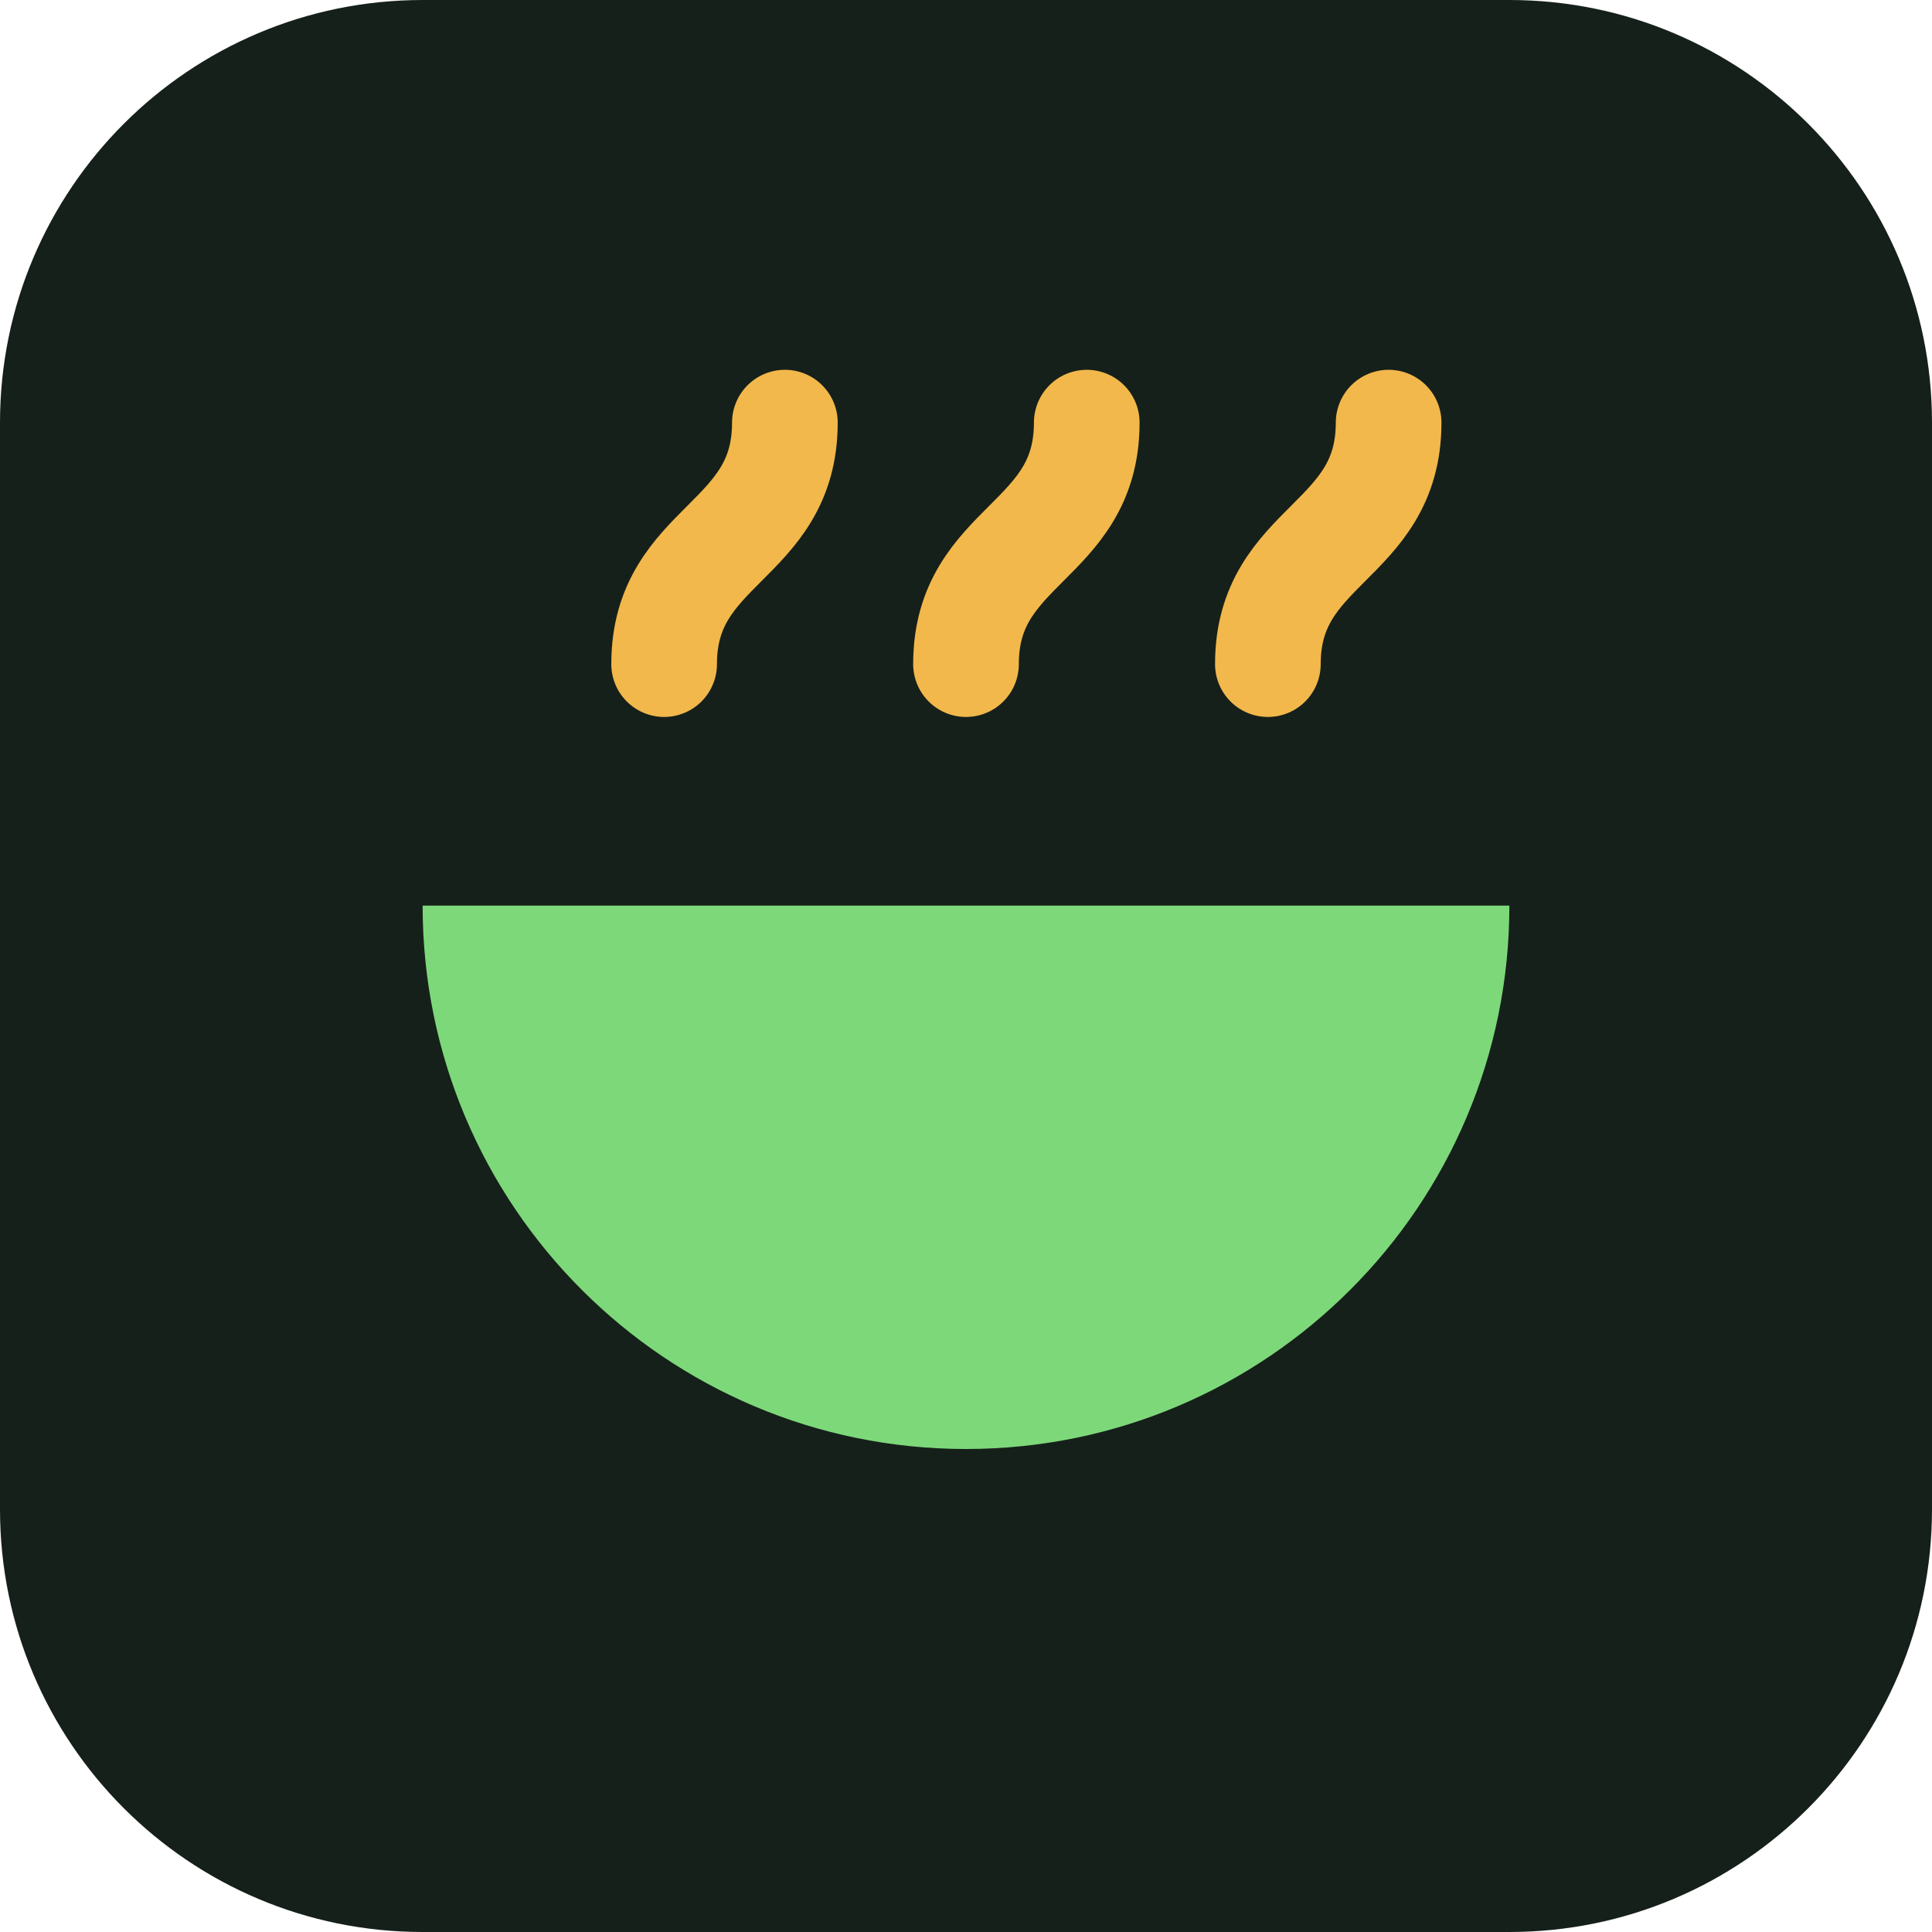
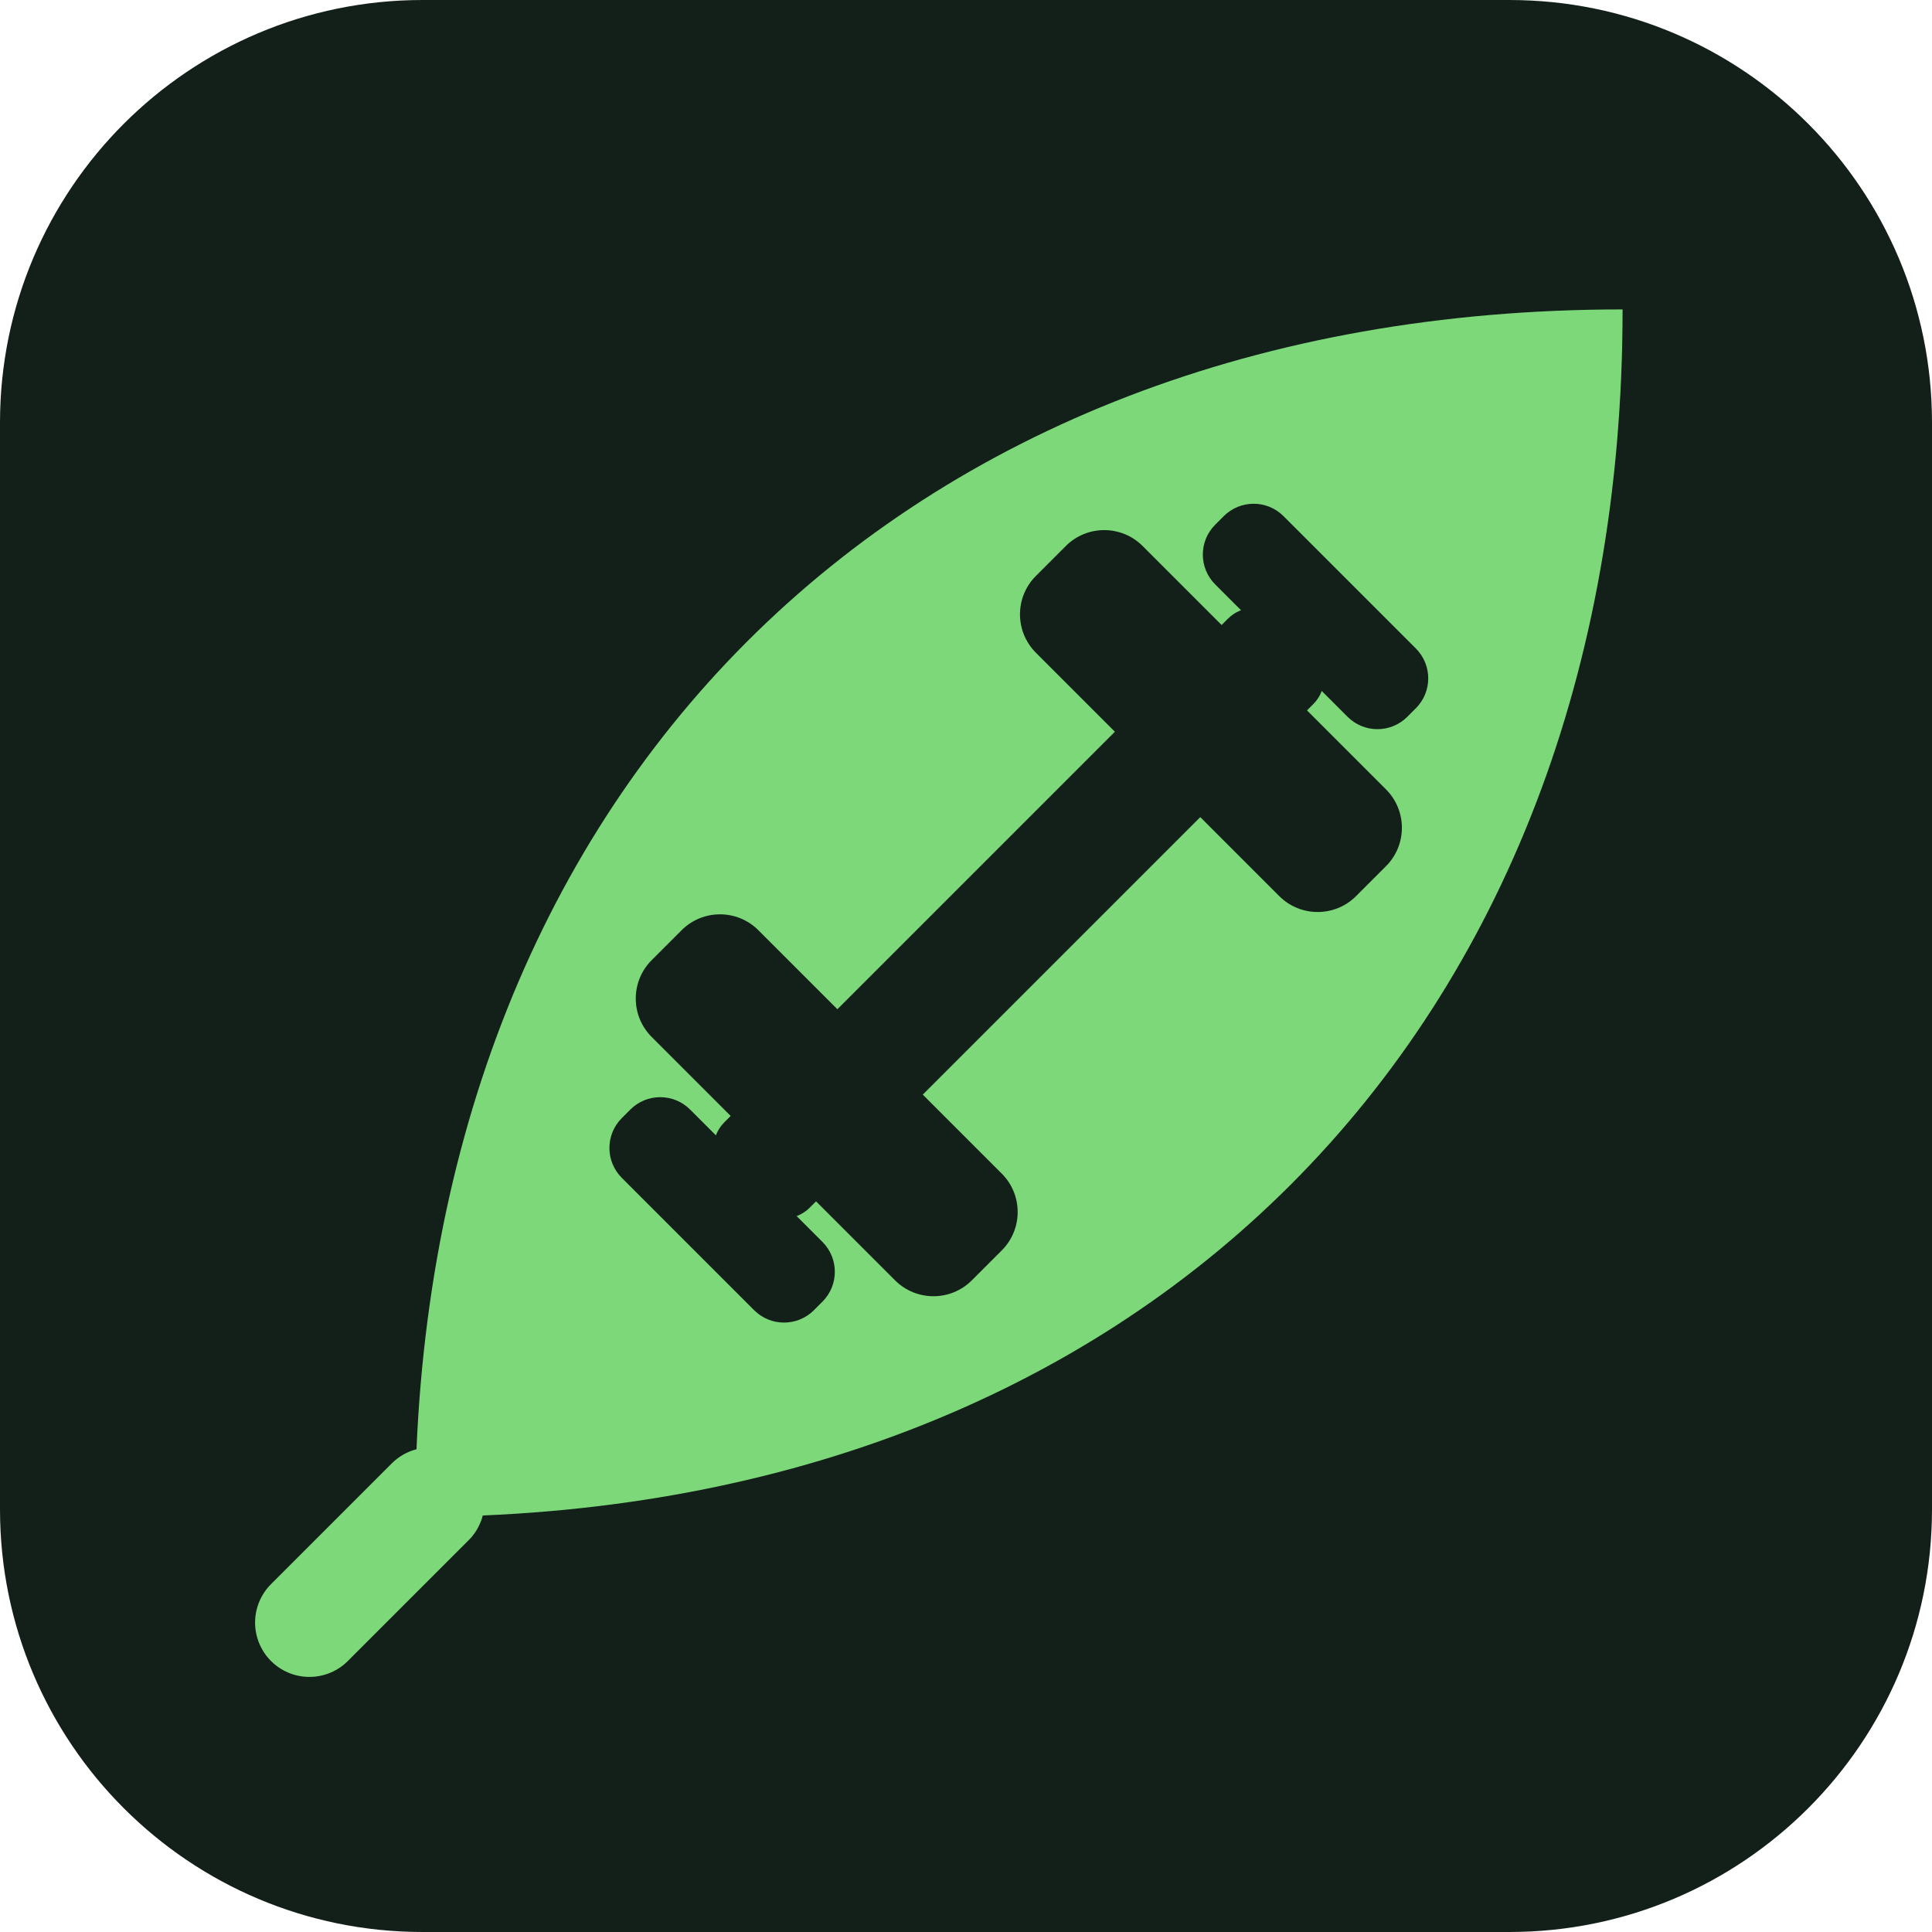
<svg xmlns="http://www.w3.org/2000/svg" viewBox="0 0 64 64">
-   <rect width="64" height="64" rx="14" fill="#16201a" />
-   <path d="M14 30h36a18 18 0 0 1-36 0z" fill="#7dd87a" />
-   <path d="M22 22c0-4 4-4 4-8M32 22c0-4 4-4 4-8M42 22c0-4 4-4 4-8" stroke="#f2b84b" stroke-width="3.5" stroke-linecap="round" fill="none" />
+   <rect width="64" height="64" rx="14" fill="#13201a" />
+   <g transform="translate(1.75 -1.75)">
+     <path d="M12.5 51.5L8.5 55.5" stroke="#7dd87a" stroke-width="3.6" stroke-linecap="round" />
+     <path d="M12 52C12 28 28 12 52 12C52 36 36 52 12 52Z" fill="#7dd87a" />
+     <g transform="rotate(-45 32 32)" fill="#13201a">
+       <rect x="19" y="30" width="26" height="4" rx="1.2" />
+       <rect x="20.5" y="24.5" width="5" height="15" rx="1.8" />
+       <rect x="38.5" y="24.5" width="5" height="15" rx="1.8" />
+       <rect x="16.5" y="27.5" width="3.2" height="9" rx="1.4" />
+       <rect x="44.3" y="27.5" width="3.2" height="9" rx="1.4" />
+     </g>
+   </g>
</svg>
